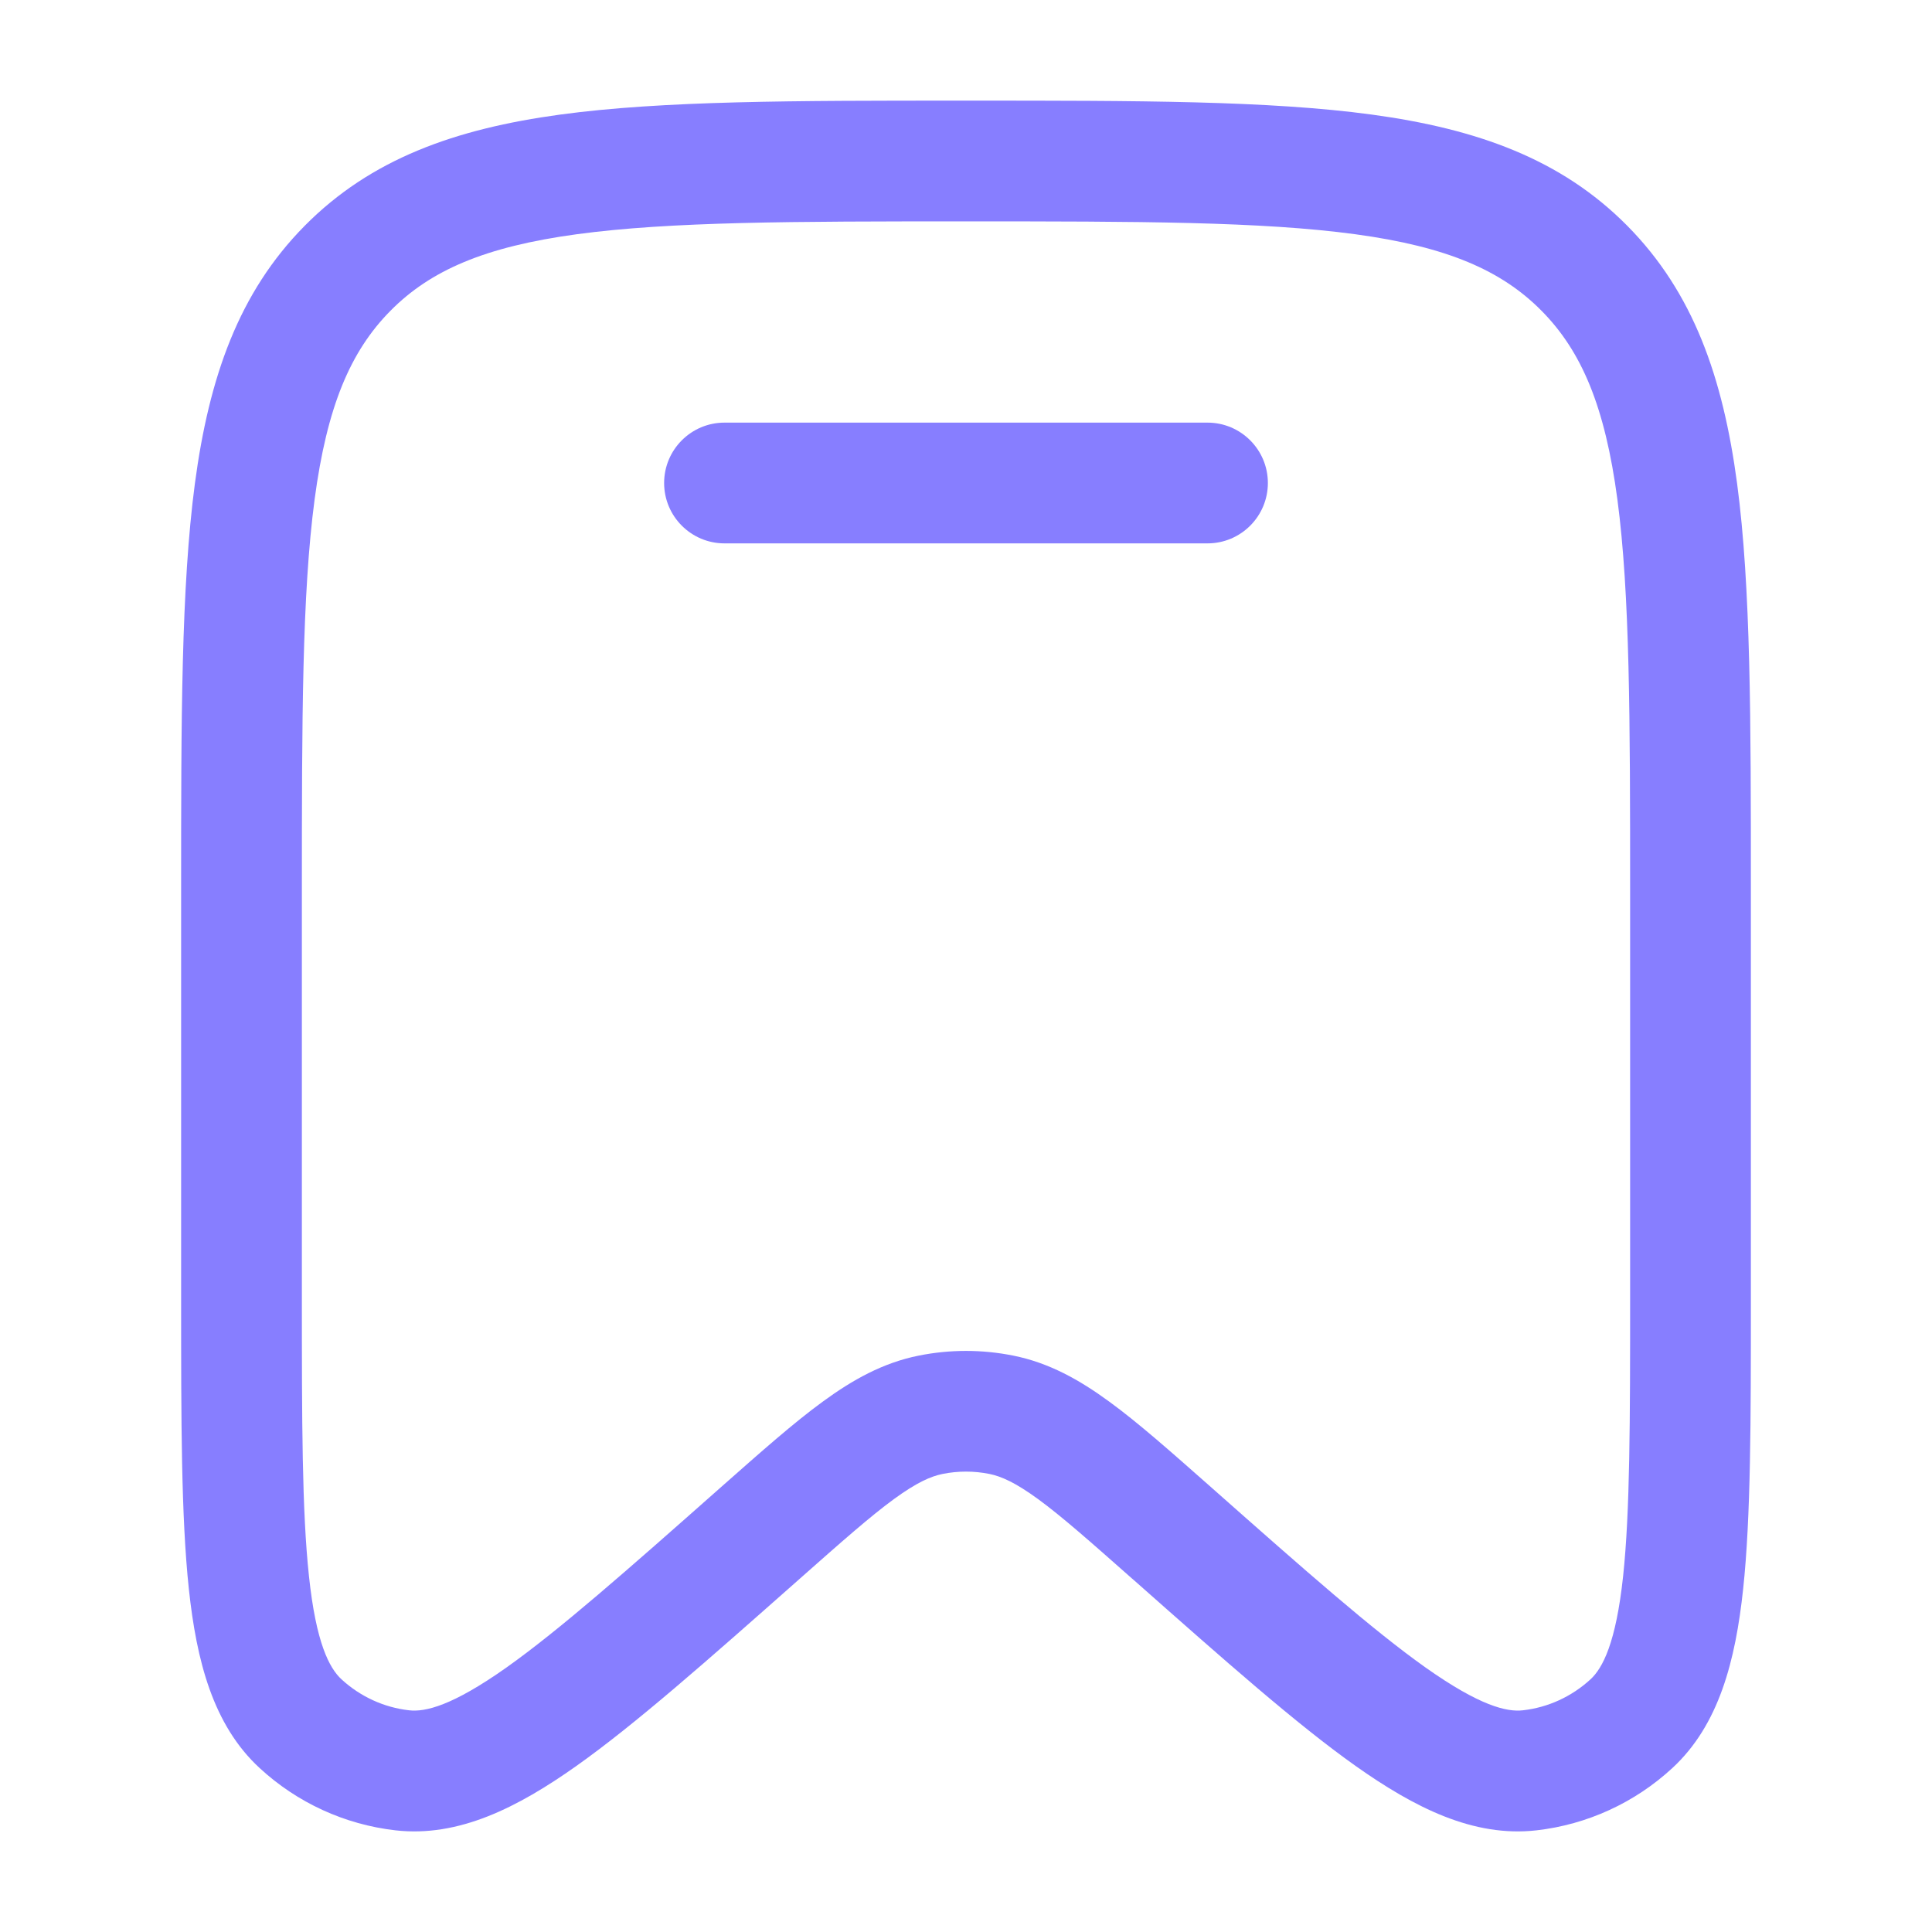
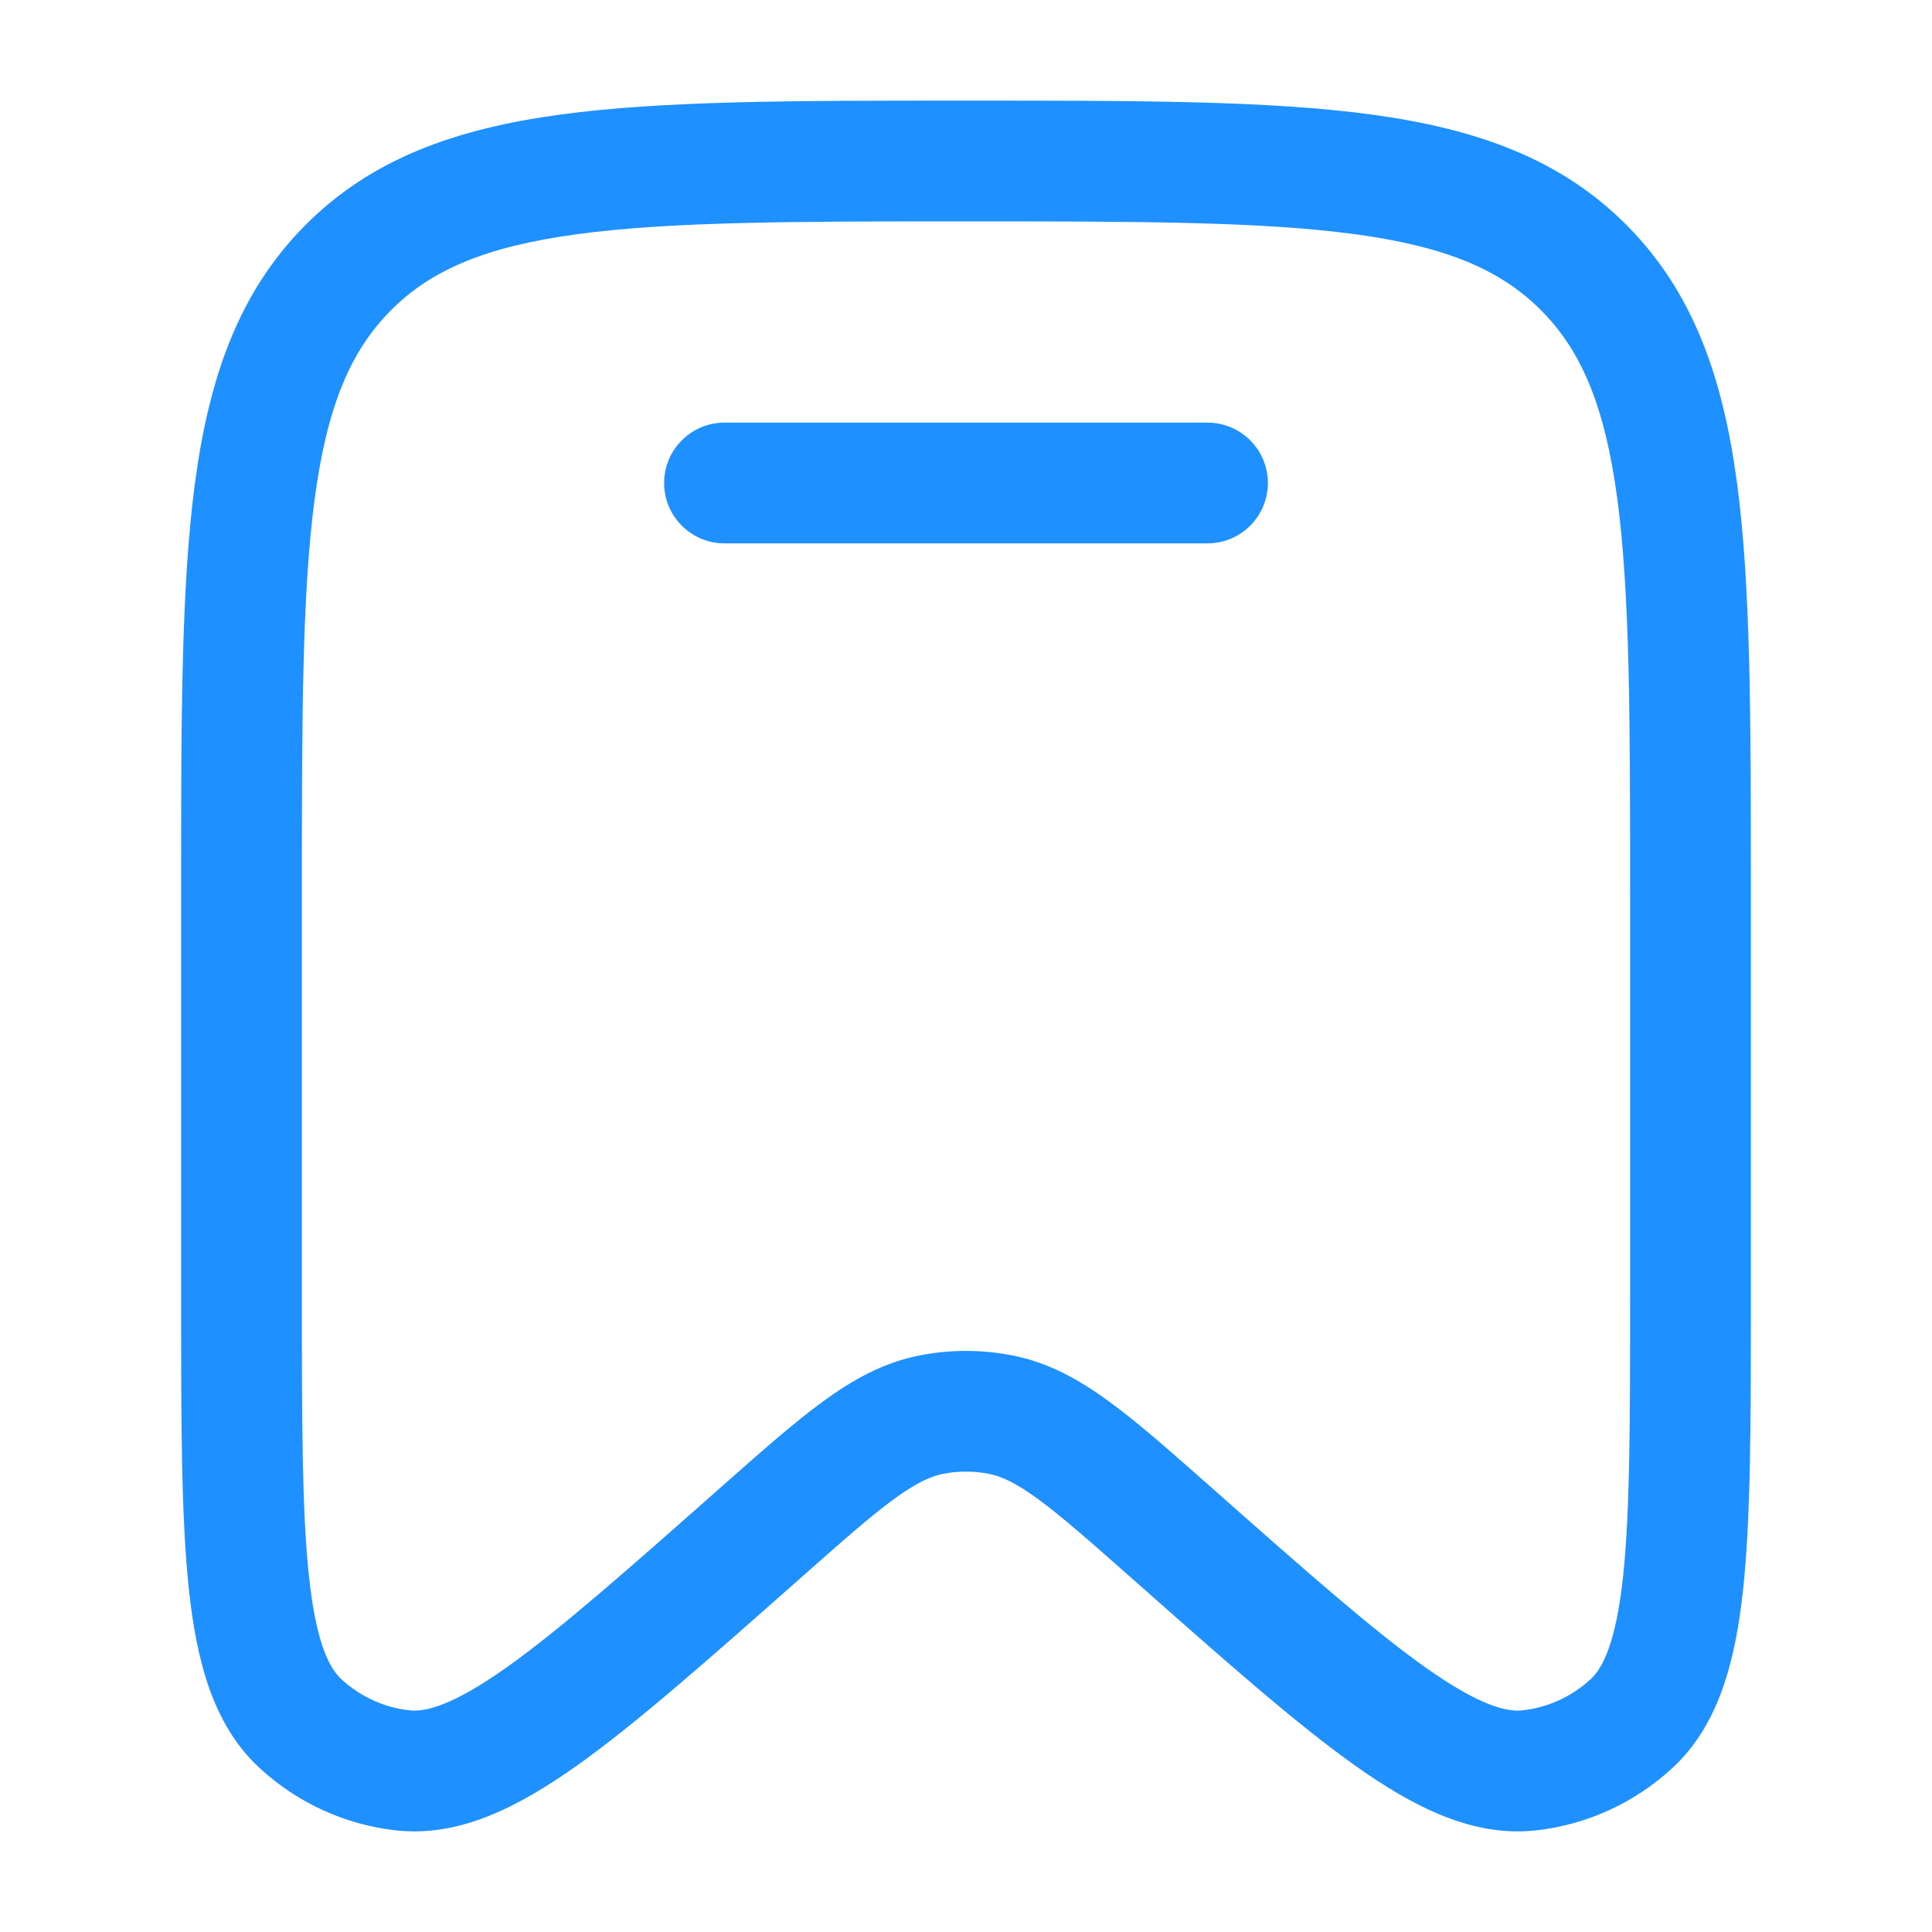
<svg xmlns="http://www.w3.org/2000/svg" width="24" height="24" viewBox="0 0 24 24" fill="none">
-   <path d="M9 5.25C8.586 5.25 8.25 5.586 8.25 6C8.25 6.414 8.586 6.75 9 6.75H15C15.414 6.75 15.75 6.414 15.75 6C15.75 5.586 15.414 5.25 15 5.25H9Z" fill="#877EFF" />
-   <path fill-rule="evenodd" clip-rule="evenodd" d="M11.943 1.25C9.87 1.25 8.237 1.25 6.961 1.423C5.651 1.601 4.606 1.975 3.785 2.805C2.965 3.634 2.597 4.687 2.421 6.007C2.25 7.296 2.25 8.945 2.25 11.041V16.139C2.25 17.647 2.25 18.84 2.346 19.739C2.441 20.627 2.644 21.428 3.226 21.964C3.692 22.394 4.282 22.665 4.912 22.737C5.699 22.827 6.434 22.451 7.159 21.938C7.892 21.419 8.781 20.632 9.903 19.64L9.939 19.608C10.459 19.148 10.811 18.837 11.105 18.622C11.389 18.415 11.562 18.34 11.708 18.31C11.901 18.271 12.099 18.271 12.292 18.31C12.438 18.34 12.611 18.415 12.895 18.622C13.189 18.837 13.541 19.148 14.061 19.608L14.098 19.64C15.219 20.632 16.108 21.419 16.841 21.938C17.566 22.451 18.301 22.827 19.088 22.737C19.718 22.665 20.308 22.394 20.774 21.964C21.355 21.428 21.559 20.627 21.654 19.739C21.75 18.84 21.75 17.647 21.75 16.139V11.041C21.75 8.945 21.75 7.295 21.579 6.007C21.403 4.687 21.035 3.634 20.215 2.805C19.394 1.975 18.349 1.601 17.039 1.423C15.763 1.25 14.13 1.25 12.057 1.25H11.943ZM4.851 3.86C5.348 3.358 6.023 3.065 7.163 2.91C8.326 2.752 9.857 2.75 12 2.75C14.143 2.75 15.674 2.752 16.837 2.91C17.977 3.065 18.652 3.358 19.149 3.86C19.647 4.363 19.938 5.048 20.092 6.205C20.248 7.383 20.25 8.932 20.25 11.098V16.091C20.25 17.657 20.249 18.77 20.163 19.579C20.074 20.409 19.91 20.72 19.758 20.861C19.524 21.076 19.23 21.211 18.918 21.246C18.718 21.269 18.384 21.192 17.708 20.714C17.05 20.247 16.221 19.516 15.055 18.484L15.029 18.461C14.541 18.03 14.137 17.672 13.78 17.412C13.407 17.139 13.031 16.929 12.588 16.84C12.2 16.762 11.8 16.762 11.412 16.84C10.969 16.929 10.593 17.139 10.22 17.412C9.863 17.672 9.459 18.03 8.971 18.461L8.945 18.484C7.779 19.516 6.95 20.247 6.292 20.714C5.616 21.192 5.282 21.269 5.082 21.246C4.77 21.211 4.476 21.076 4.242 20.861C4.09 20.72 3.926 20.409 3.838 19.579C3.751 18.77 3.75 17.657 3.75 16.091V11.098C3.75 8.932 3.752 7.383 3.908 6.205C4.062 5.048 4.353 4.363 4.851 3.86Z" fill="#877EFF" />
+   <path d="M9 5.25C8.586 5.25 8.25 5.586 8.25 6C8.25 6.414 8.586 6.75 9 6.75H15C15.414 6.75 15.75 6.414 15.75 6C15.75 5.586 15.414 5.25 15 5.25H9Z" fill="#1E90FF" />
+   <path fill-rule="evenodd" clip-rule="evenodd" d="M11.943 1.25C9.87 1.25 8.237 1.25 6.961 1.423C5.651 1.601 4.606 1.975 3.785 2.805C2.965 3.634 2.597 4.687 2.421 6.007C2.25 7.296 2.25 8.945 2.25 11.041V16.139C2.25 17.647 2.25 18.84 2.346 19.739C2.441 20.627 2.644 21.428 3.226 21.964C3.692 22.394 4.282 22.665 4.912 22.737C5.699 22.827 6.434 22.451 7.159 21.938C7.892 21.419 8.781 20.632 9.903 19.64L9.939 19.608C10.459 19.148 10.811 18.837 11.105 18.622C11.389 18.415 11.562 18.34 11.708 18.31C11.901 18.271 12.099 18.271 12.292 18.31C12.438 18.34 12.611 18.415 12.895 18.622C13.189 18.837 13.541 19.148 14.061 19.608L14.098 19.64C15.219 20.632 16.108 21.419 16.841 21.938C17.566 22.451 18.301 22.827 19.088 22.737C19.718 22.665 20.308 22.394 20.774 21.964C21.355 21.428 21.559 20.627 21.654 19.739C21.75 18.84 21.75 17.647 21.75 16.139V11.041C21.75 8.945 21.75 7.295 21.579 6.007C21.403 4.687 21.035 3.634 20.215 2.805C19.394 1.975 18.349 1.601 17.039 1.423C15.763 1.25 14.13 1.25 12.057 1.25H11.943ZM4.851 3.86C5.348 3.358 6.023 3.065 7.163 2.91C8.326 2.752 9.857 2.75 12 2.75C14.143 2.75 15.674 2.752 16.837 2.91C17.977 3.065 18.652 3.358 19.149 3.86C19.647 4.363 19.938 5.048 20.092 6.205C20.248 7.383 20.25 8.932 20.25 11.098V16.091C20.25 17.657 20.249 18.77 20.163 19.579C20.074 20.409 19.91 20.72 19.758 20.861C19.524 21.076 19.23 21.211 18.918 21.246C18.718 21.269 18.384 21.192 17.708 20.714C17.05 20.247 16.221 19.516 15.055 18.484L15.029 18.461C14.541 18.03 14.137 17.672 13.78 17.412C13.407 17.139 13.031 16.929 12.588 16.84C12.2 16.762 11.8 16.762 11.412 16.84C10.969 16.929 10.593 17.139 10.22 17.412C9.863 17.672 9.459 18.03 8.971 18.461L8.945 18.484C7.779 19.516 6.95 20.247 6.292 20.714C5.616 21.192 5.282 21.269 5.082 21.246C4.77 21.211 4.476 21.076 4.242 20.861C4.09 20.72 3.926 20.409 3.838 19.579C3.751 18.77 3.75 17.657 3.75 16.091V11.098C3.75 8.932 3.752 7.383 3.908 6.205C4.062 5.048 4.353 4.363 4.851 3.86Z" fill="#1E90FF" />
</svg>
